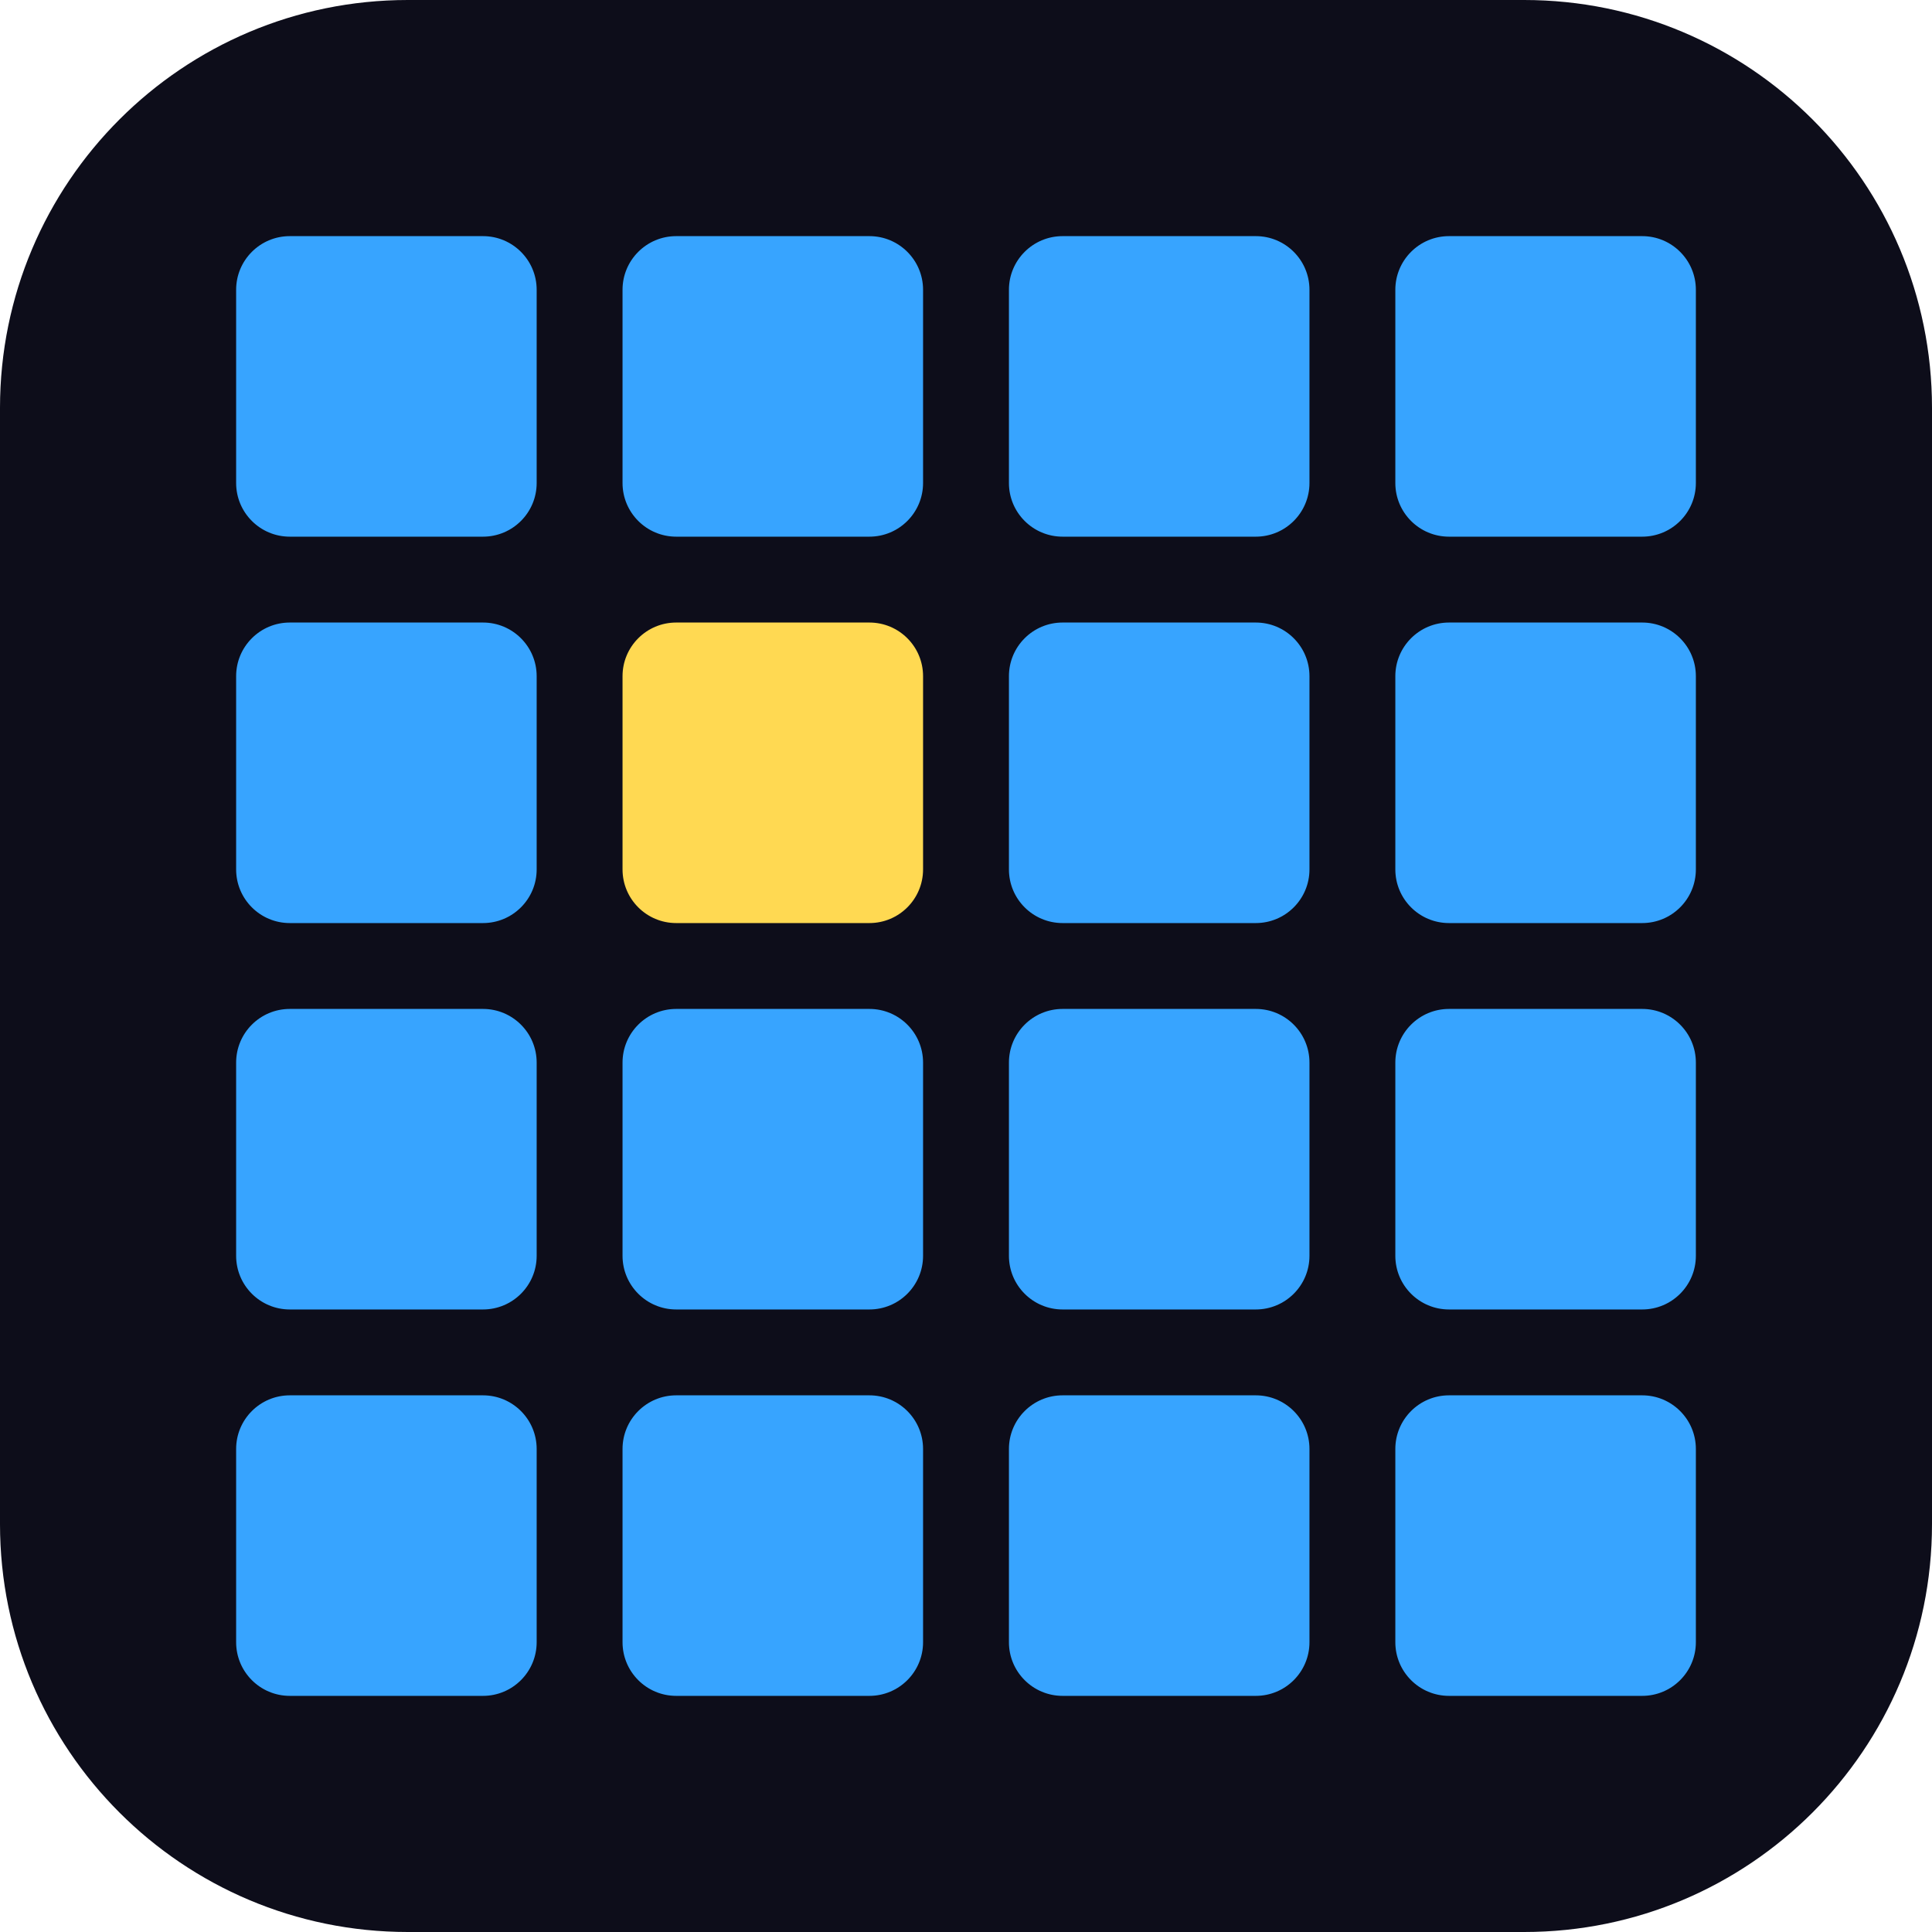
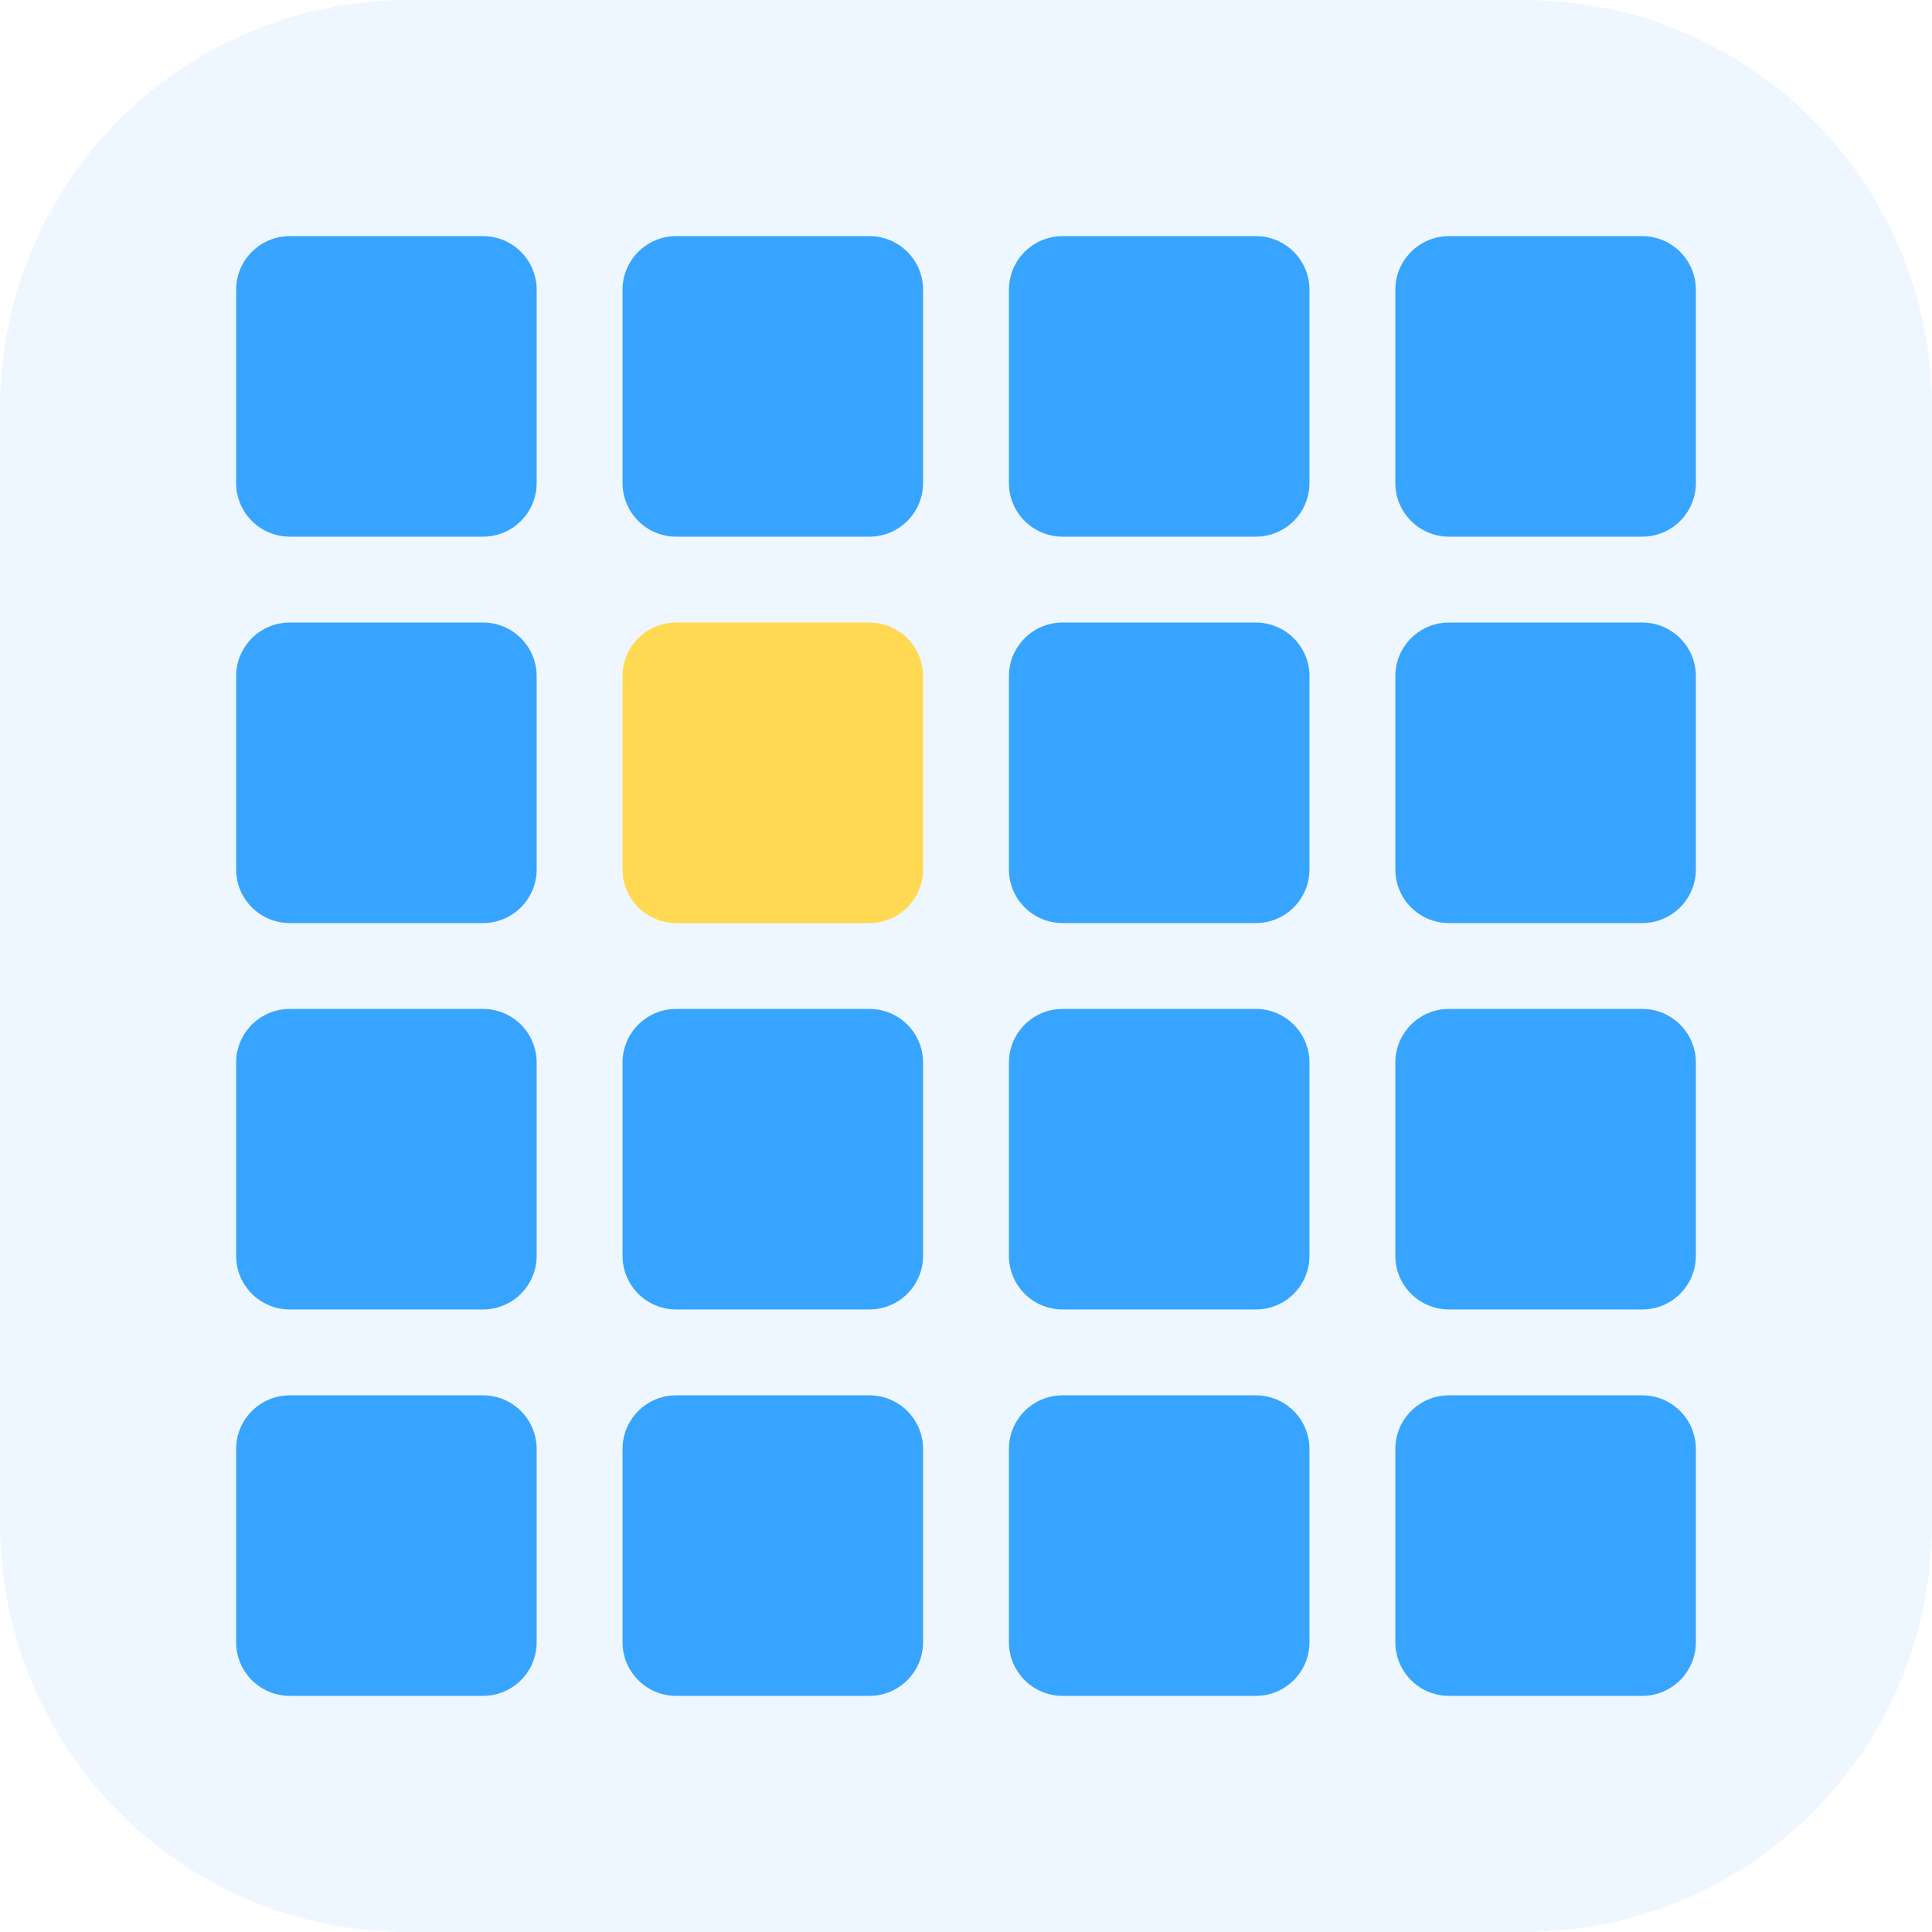
<svg xmlns="http://www.w3.org/2000/svg" width="180" height="180" viewBox="0 0 180 180">
  <defs>
    <style>
      .blue   { fill: #37a4ff; }
      .yellow { fill: #ffd952; }
    </style>
  </defs>
-   <rect width="180" height="180" rx="38" ry="38" fill="#0d0d1a" />
+   <rect width="180" height="180" rx="38" ry="38" fill="#eef7ff" />
  <g transform="translate(22, 22)">
    <rect x="0" y="0" width="28" height="28" rx="5" ry="5" class="blue" />
    <rect x="36" y="0" width="28" height="28" rx="5" ry="5" class="blue" />
    <rect x="72" y="0" width="28" height="28" rx="5" ry="5" class="blue" />
    <rect x="108" y="0" width="28" height="28" rx="5" ry="5" class="blue" />
    <rect x="0" y="36" width="28" height="28" rx="5" ry="5" class="blue" />
    <rect x="36" y="36" width="28" height="28" rx="5" ry="5" class="yellow" />
    <rect x="72" y="36" width="28" height="28" rx="5" ry="5" class="blue" />
    <rect x="108" y="36" width="28" height="28" rx="5" ry="5" class="blue" />
    <rect x="0" y="72" width="28" height="28" rx="5" ry="5" class="blue" />
    <rect x="36" y="72" width="28" height="28" rx="5" ry="5" class="blue" />
    <rect x="72" y="72" width="28" height="28" rx="5" ry="5" class="blue" />
    <rect x="108" y="72" width="28" height="28" rx="5" ry="5" class="blue" />
    <rect x="0" y="108" width="28" height="28" rx="5" ry="5" class="blue" />
    <rect x="36" y="108" width="28" height="28" rx="5" ry="5" class="blue" />
    <rect x="72" y="108" width="28" height="28" rx="5" ry="5" class="blue" />
    <rect x="108" y="108" width="28" height="28" rx="5" ry="5" class="blue" />
  </g>
</svg>
